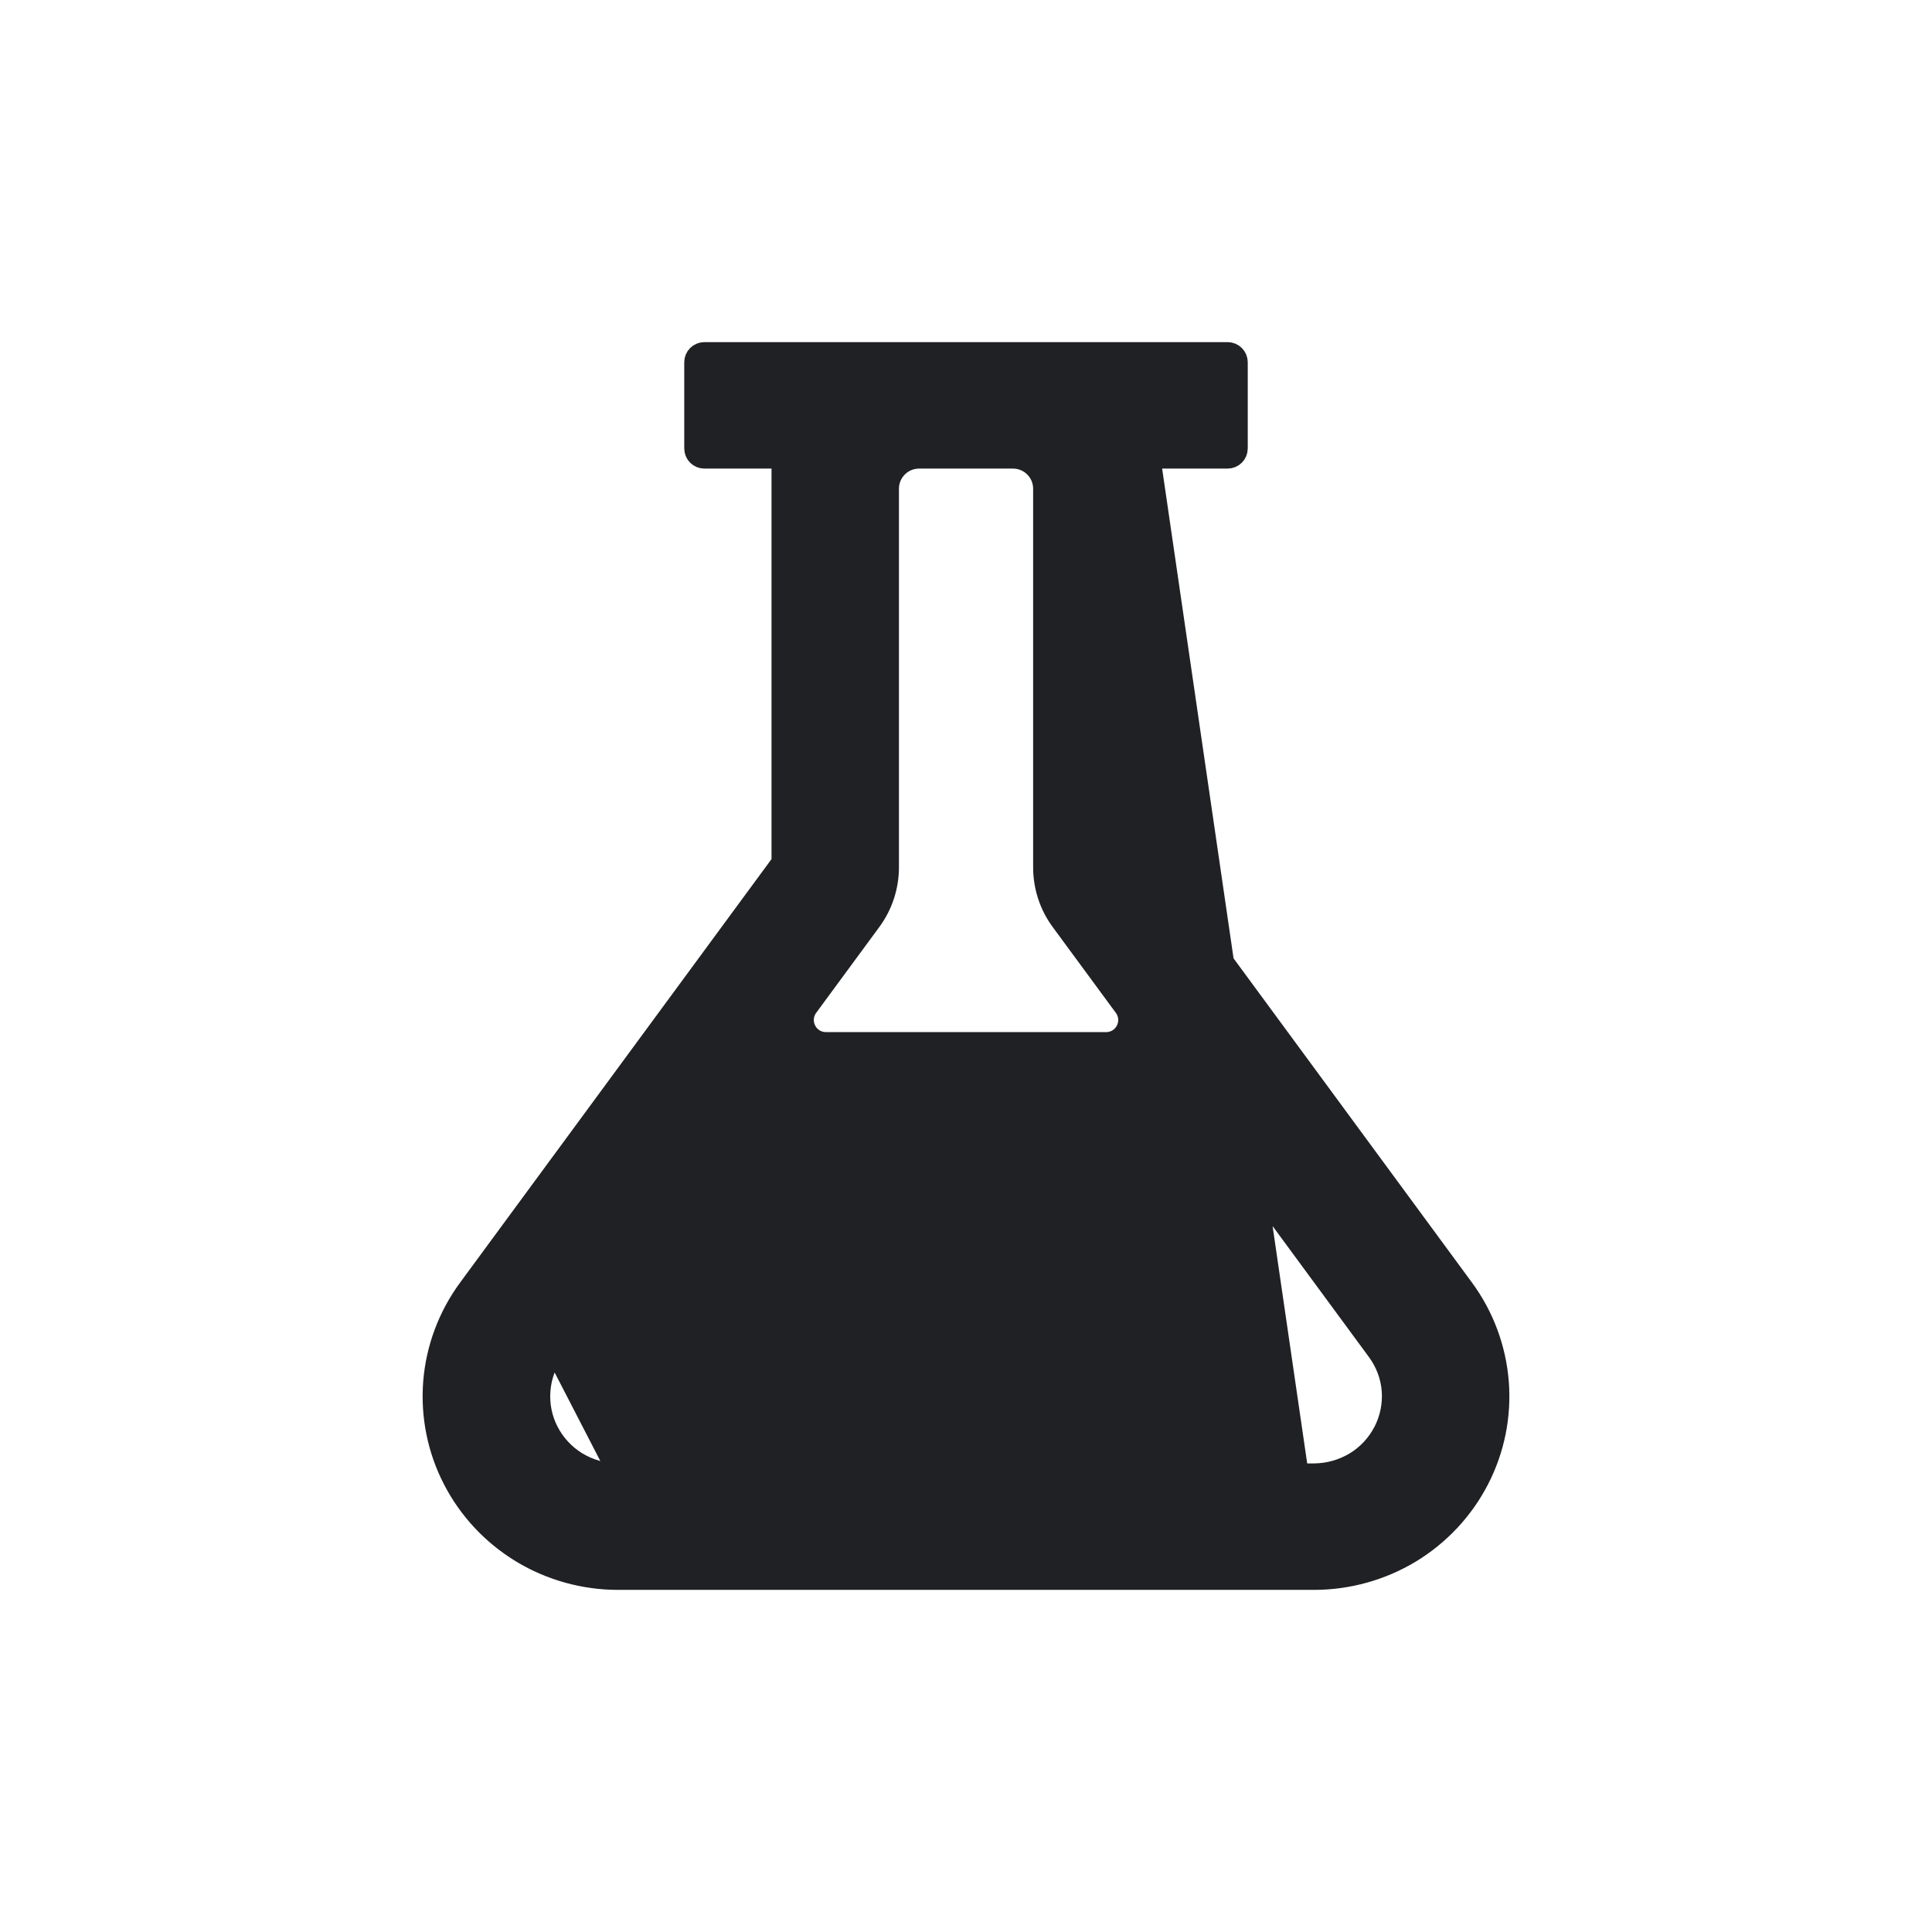
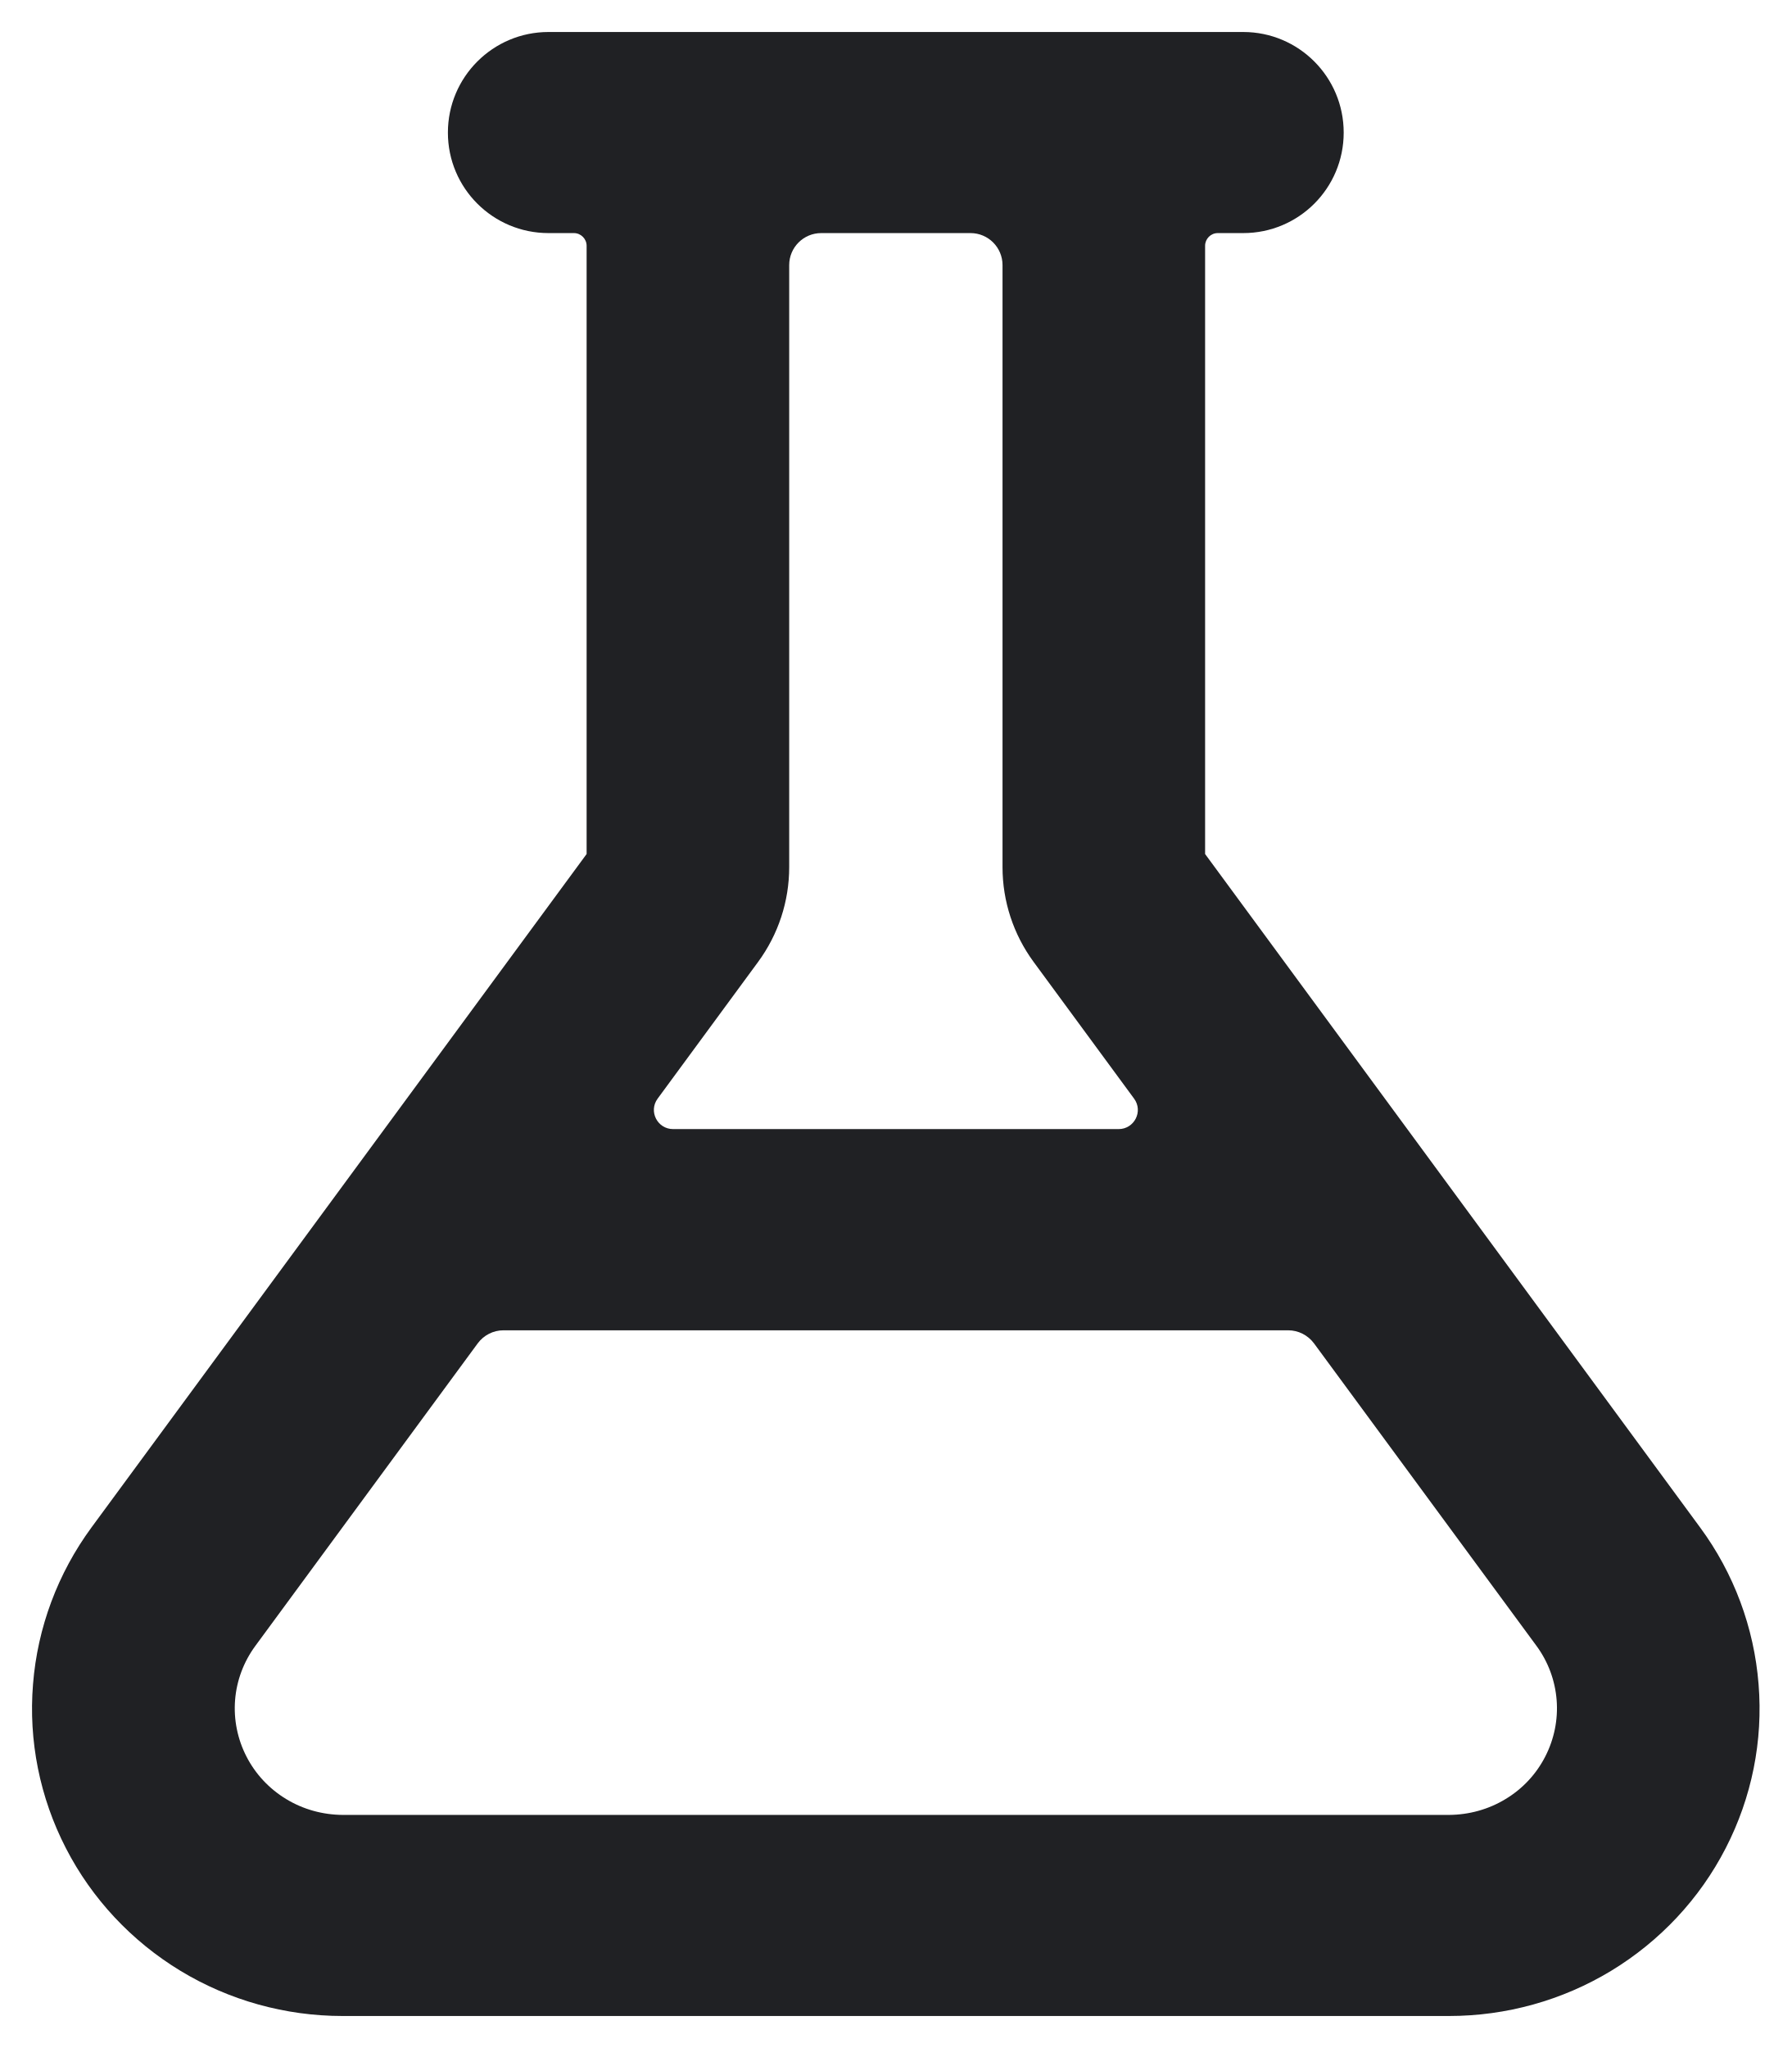
- <svg xmlns="http://www.w3.org/2000/svg" width="24" height="24" viewBox="0 0 24 24" fill="none">
-   <path d="M14.292 5.696V10.713L18.185 16.007C18.185 16.007 18.185 16.007 18.185 16.007C18.435 16.347 18.584 16.749 18.618 17.168C18.651 17.587 18.567 18.007 18.374 18.381C18.181 18.756 17.887 19.07 17.526 19.29C17.163 19.509 16.747 19.625 16.323 19.625L14.292 5.696ZM14.292 5.696H15.25C15.319 5.696 15.375 5.64 15.375 5.571V4.5C15.375 4.431 15.319 4.375 15.25 4.375H8.75C8.681 4.375 8.625 4.431 8.625 4.5V5.571C8.625 5.64 8.681 5.696 8.75 5.696H9.709V10.713L5.816 16.007C5.566 16.347 5.416 16.748 5.382 17.168C5.349 17.587 5.433 18.007 5.626 18.381C5.819 18.756 6.113 19.07 6.475 19.29C6.837 19.509 7.253 19.625 7.677 19.625C7.677 19.625 7.677 19.625 7.677 19.625H16.323L14.292 5.696ZM7.678 18.304H16.323C16.502 18.303 16.677 18.254 16.83 18.162C16.982 18.07 17.105 17.937 17.186 17.78C17.267 17.623 17.302 17.447 17.289 17.272C17.275 17.096 17.212 16.928 17.107 16.785C17.107 16.785 17.107 16.785 17.107 16.785L15.368 14.421C15.298 14.325 15.185 14.268 15.066 14.268H8.934C8.815 14.268 8.703 14.325 8.632 14.421L6.894 16.785L7.678 18.304ZM7.678 18.304C7.499 18.303 7.324 18.254 7.171 18.162C7.019 18.07 6.896 17.937 6.815 17.78C6.734 17.623 6.699 17.447 6.713 17.272C6.726 17.096 6.789 16.928 6.894 16.785L7.678 18.304ZM10.823 11.441C10.965 11.248 11.042 11.014 11.042 10.774V6.071C11.042 5.864 11.21 5.696 11.417 5.696H12.584C12.791 5.696 12.959 5.864 12.959 6.071V10.774C12.959 11.014 13.035 11.248 13.177 11.441L13.962 12.508C14.096 12.69 13.966 12.946 13.741 12.946H10.26C10.034 12.946 9.905 12.69 10.038 12.508L10.823 11.441Z" fill="#202124" stroke="#202124" stroke-width="0.25" stroke-linejoin="round" />
+ <svg xmlns="http://www.w3.org/2000/svg" width="14" height="16" viewBox="0 0 14 16" fill="none">
+   <path fill-rule="evenodd" clip-rule="evenodd" d="M9.417 6.672V1.92C9.417 1.866 9.461 1.821 9.516 1.821H9.715C10.149 1.821 10.5 1.47 10.5 1.036C10.5 0.602 10.149 0.25 9.715 0.25H4.286C3.852 0.25 3.5 0.602 3.5 1.036C3.5 1.47 3.852 1.821 4.286 1.821H4.485C4.539 1.821 4.584 1.866 4.584 1.92V6.672L0.715 11.933C0.452 12.291 0.293 12.715 0.258 13.158C0.222 13.6 0.311 14.043 0.515 14.439C0.718 14.834 1.028 15.165 1.41 15.397C1.791 15.628 2.23 15.75 2.677 15.75H11.323C11.77 15.75 12.209 15.628 12.59 15.397C12.972 15.165 13.282 14.834 13.485 14.439C13.689 14.043 13.778 13.6 13.742 13.158C13.707 12.716 13.549 12.291 13.285 11.933L9.417 6.672ZM6.167 2.071V6.775C6.167 7.041 6.082 7.3 5.924 7.515L5.139 8.583C5.066 8.682 5.137 8.821 5.26 8.821H8.741C8.864 8.821 8.935 8.682 8.862 8.583L8.077 7.515C7.919 7.3 7.834 7.041 7.834 6.775V2.071C7.834 1.933 7.722 1.821 7.584 1.821H6.417C6.279 1.821 6.167 1.933 6.167 2.071ZM2.678 14.179H11.323C11.479 14.178 11.632 14.136 11.765 14.055C11.898 13.975 12.005 13.86 12.075 13.723C12.145 13.587 12.176 13.434 12.164 13.282C12.152 13.129 12.098 12.983 12.007 12.859L10.268 10.495C10.22 10.431 10.146 10.393 10.066 10.393H3.934C3.855 10.393 3.78 10.431 3.733 10.495L1.995 12.859C1.904 12.983 1.849 13.129 1.837 13.282C1.825 13.434 1.856 13.587 1.926 13.723C1.996 13.86 2.104 13.975 2.236 14.055C2.369 14.136 2.522 14.178 2.678 14.179Z" fill="#202124" />
</svg>
